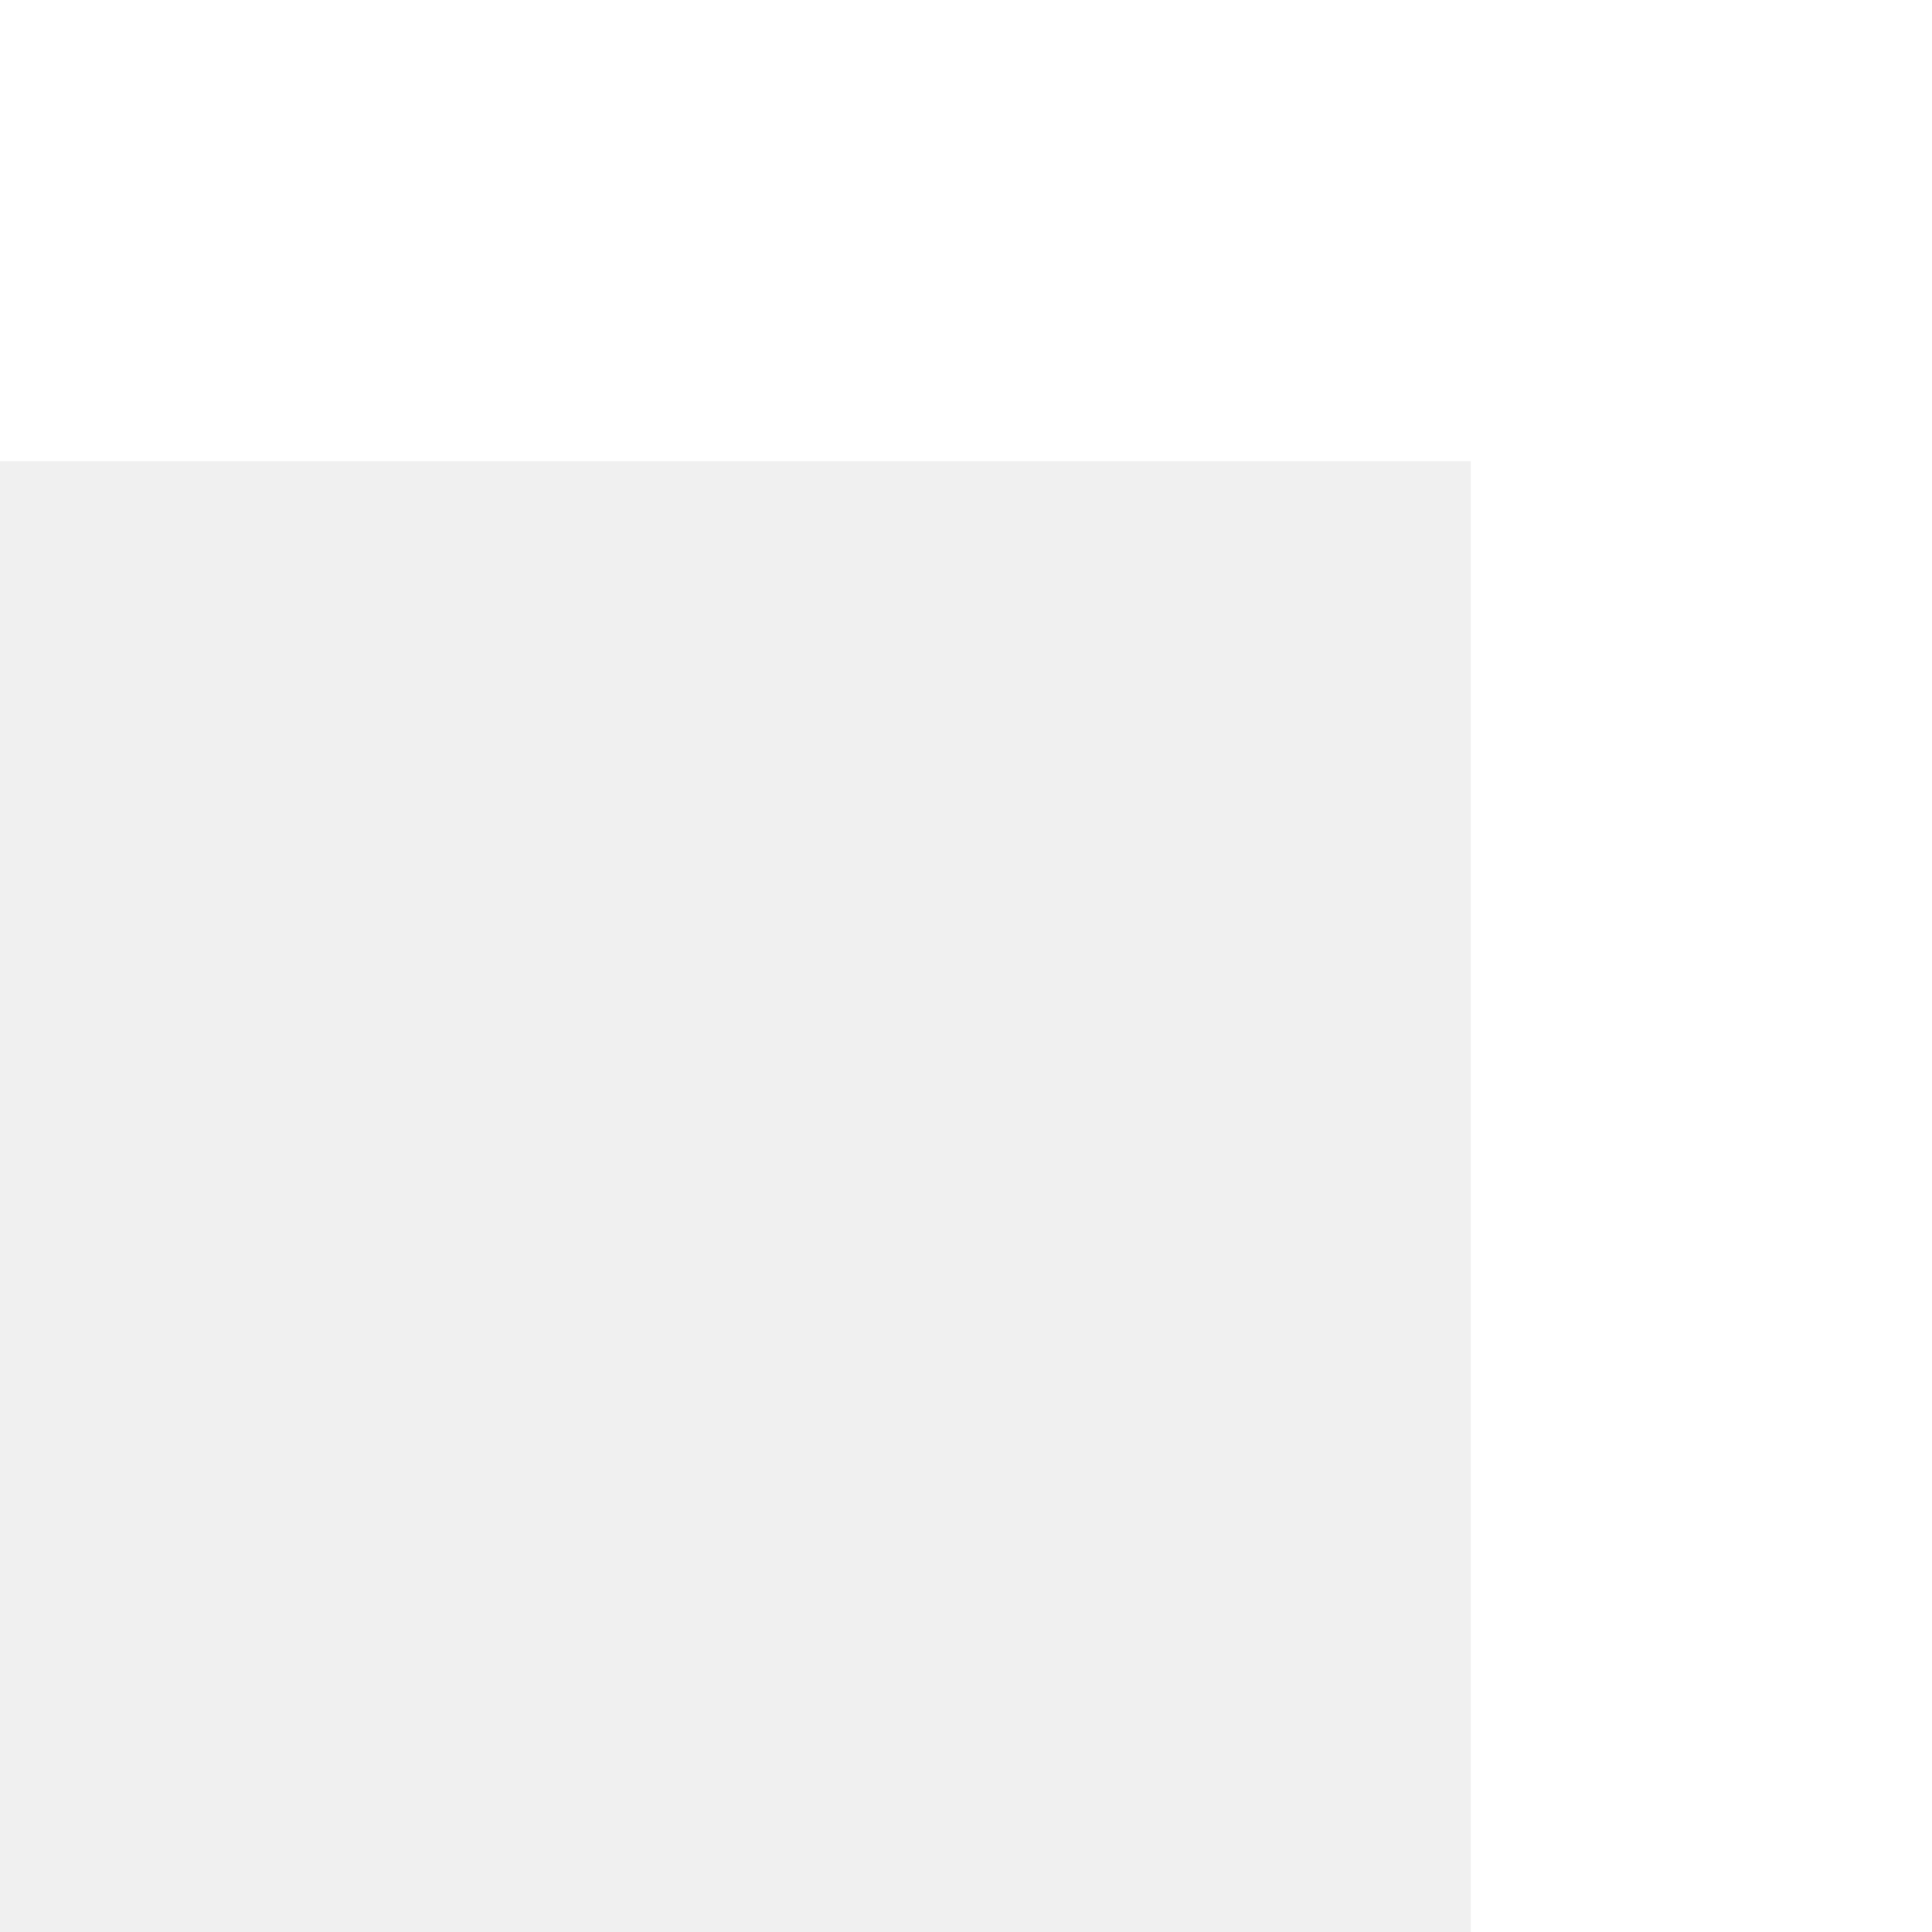
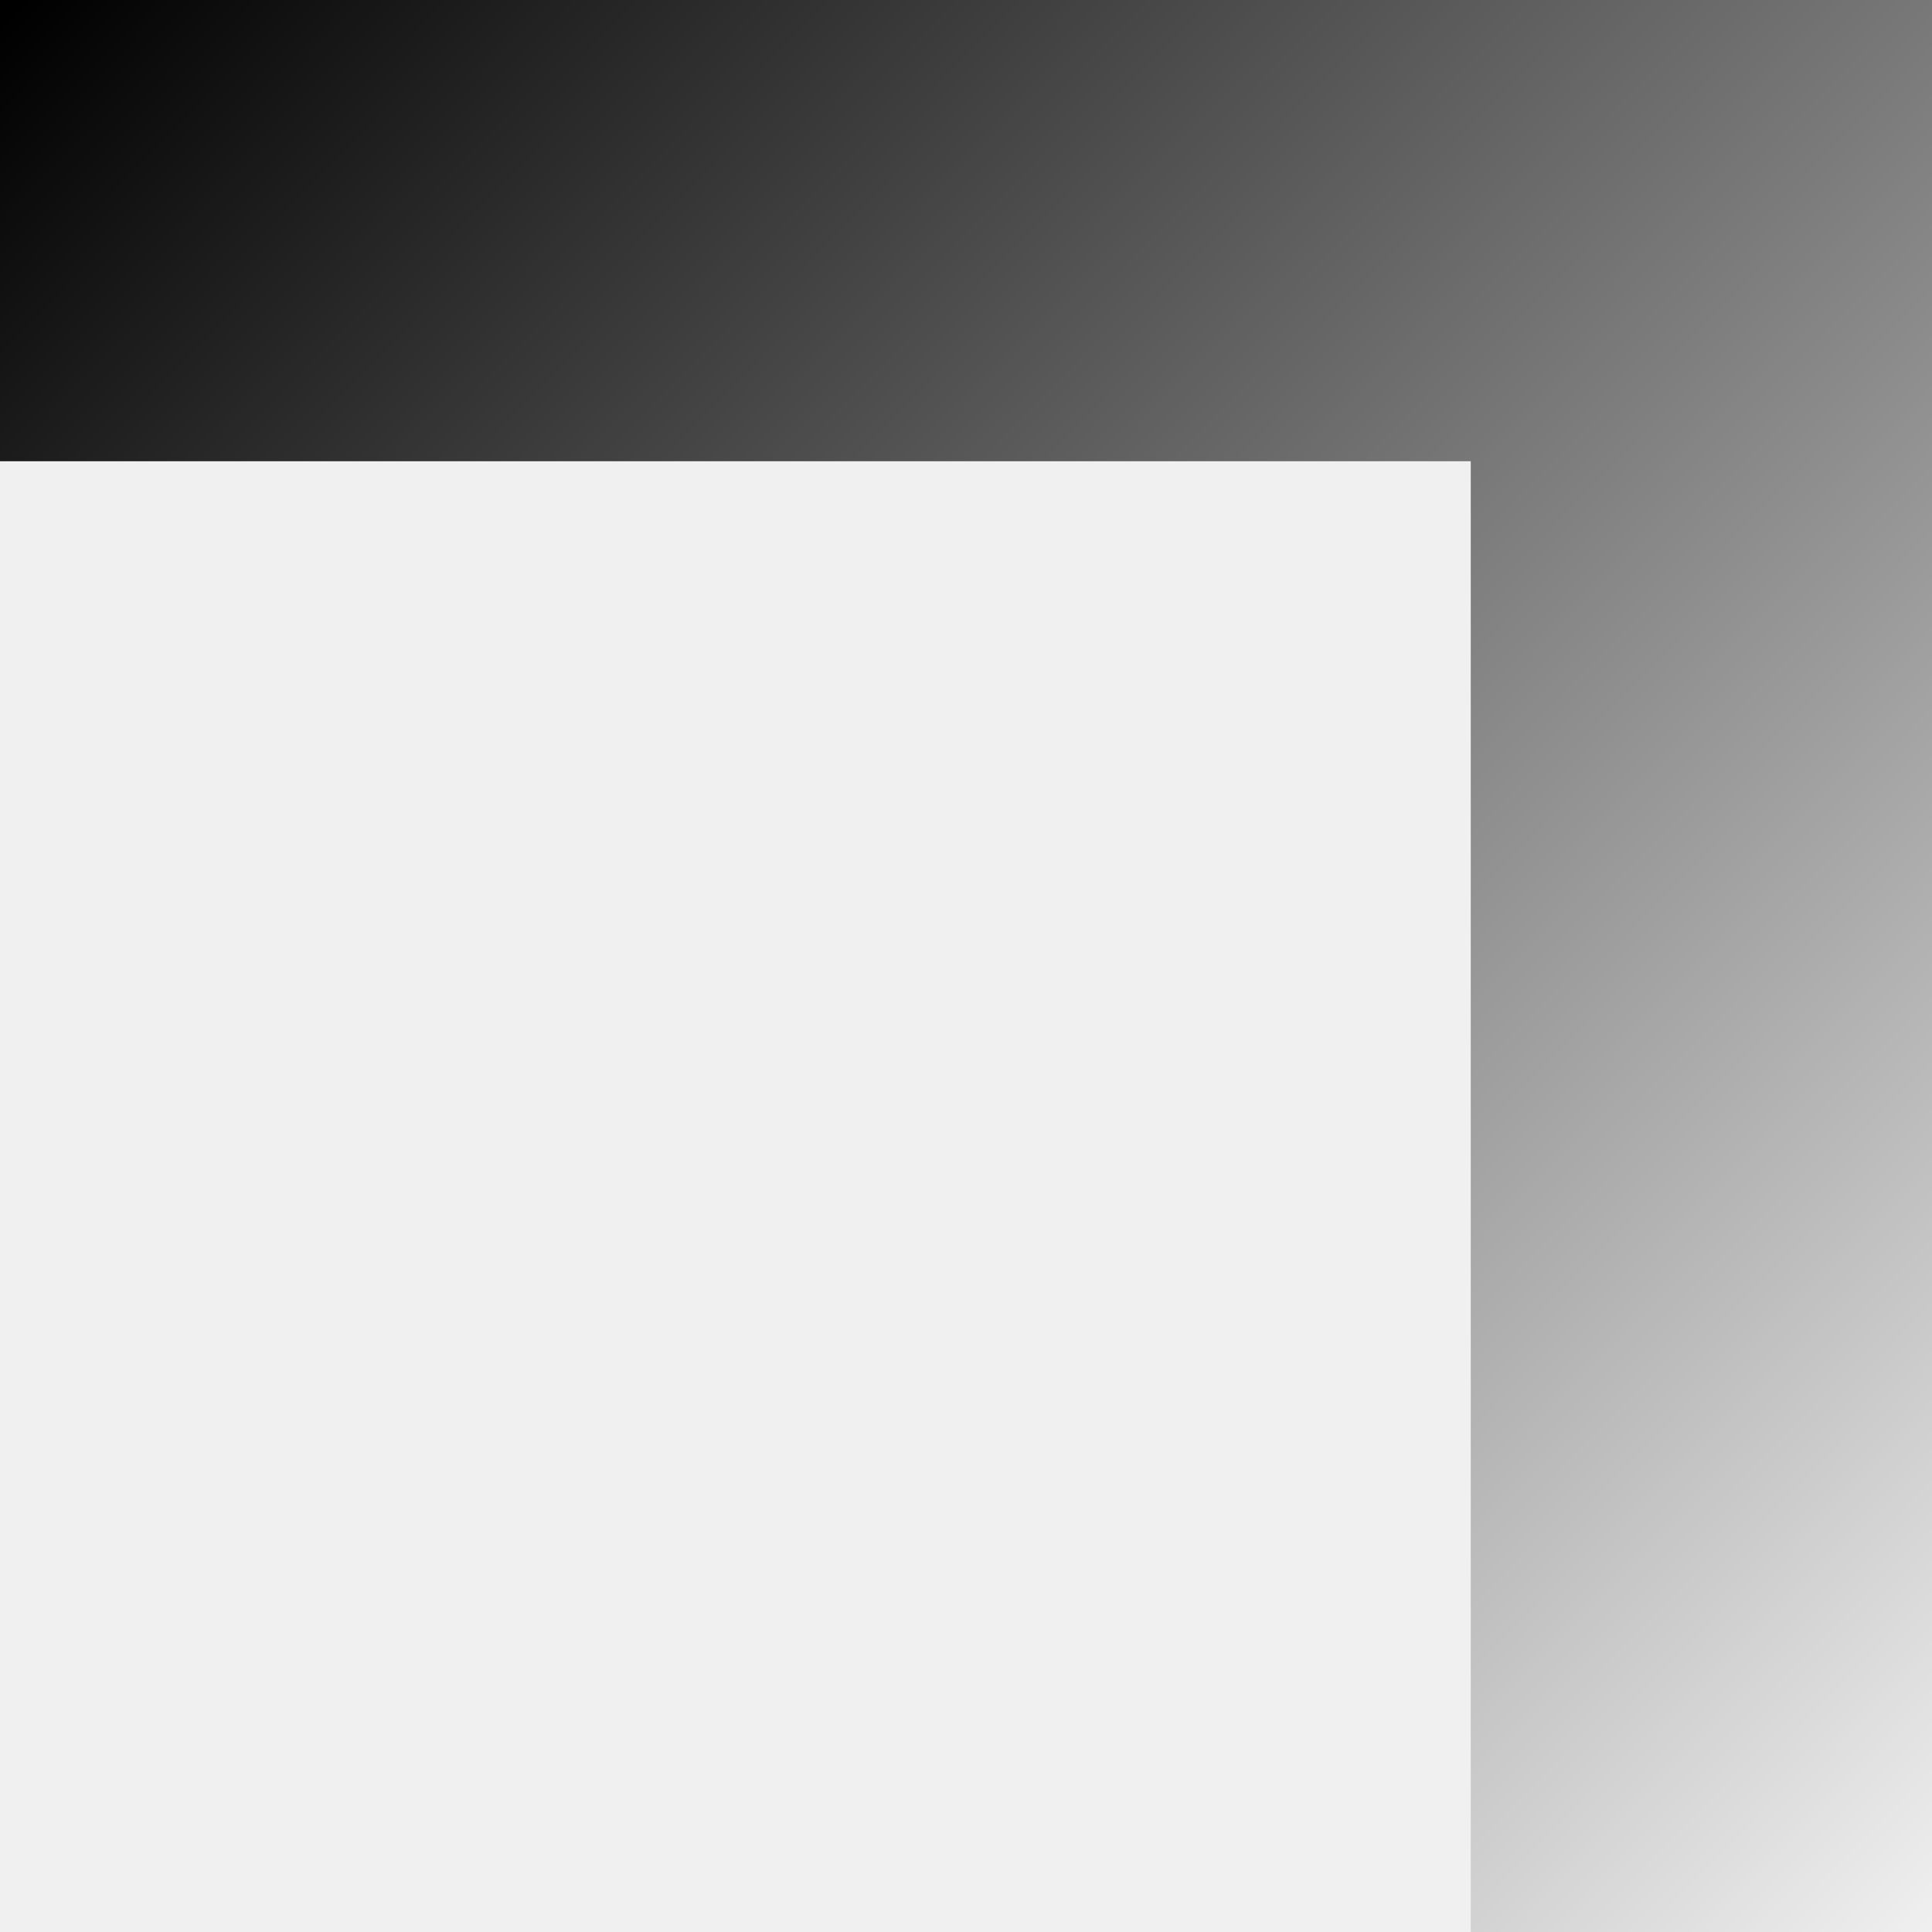
- <svg xmlns="http://www.w3.org/2000/svg" id="Layer_2" viewBox="0 0 643.84 643.84">
+ <svg xmlns="http://www.w3.org/2000/svg" version="1.1" viewBox="0 0 643.8 643.8">
  <defs>
-     <style>.cls-1{fill:#fff;stroke-width:0px;}</style>
+     <style>
+       .cls-1 {
+         fill: url(#linear-gradient);
+       }
+     </style>
+     <linearGradient id="linear-gradient" x1="808" y1="560.8" x2="124" y2="-117.2" gradientUnits="userSpaceOnUse">
+       <stop offset="0" stop-color="#fff" />
+       <stop offset="1" stop-color="#000" />
+     </linearGradient>
  </defs>
-   <g id="Layer_1-2">
-     <path class="cls-1" d="M643.84,0v643.84h-153.7V153.7H0V0h643.84Z" />
+   <g>
+     <g id="Layer_2">
+       <g id="Layer_1-2">
+         <path class="cls-1" d="M643.8,0v643.8h-153.7V153.7H0V0h643.8Z" />
+       </g>
+     </g>
  </g>
</svg>
